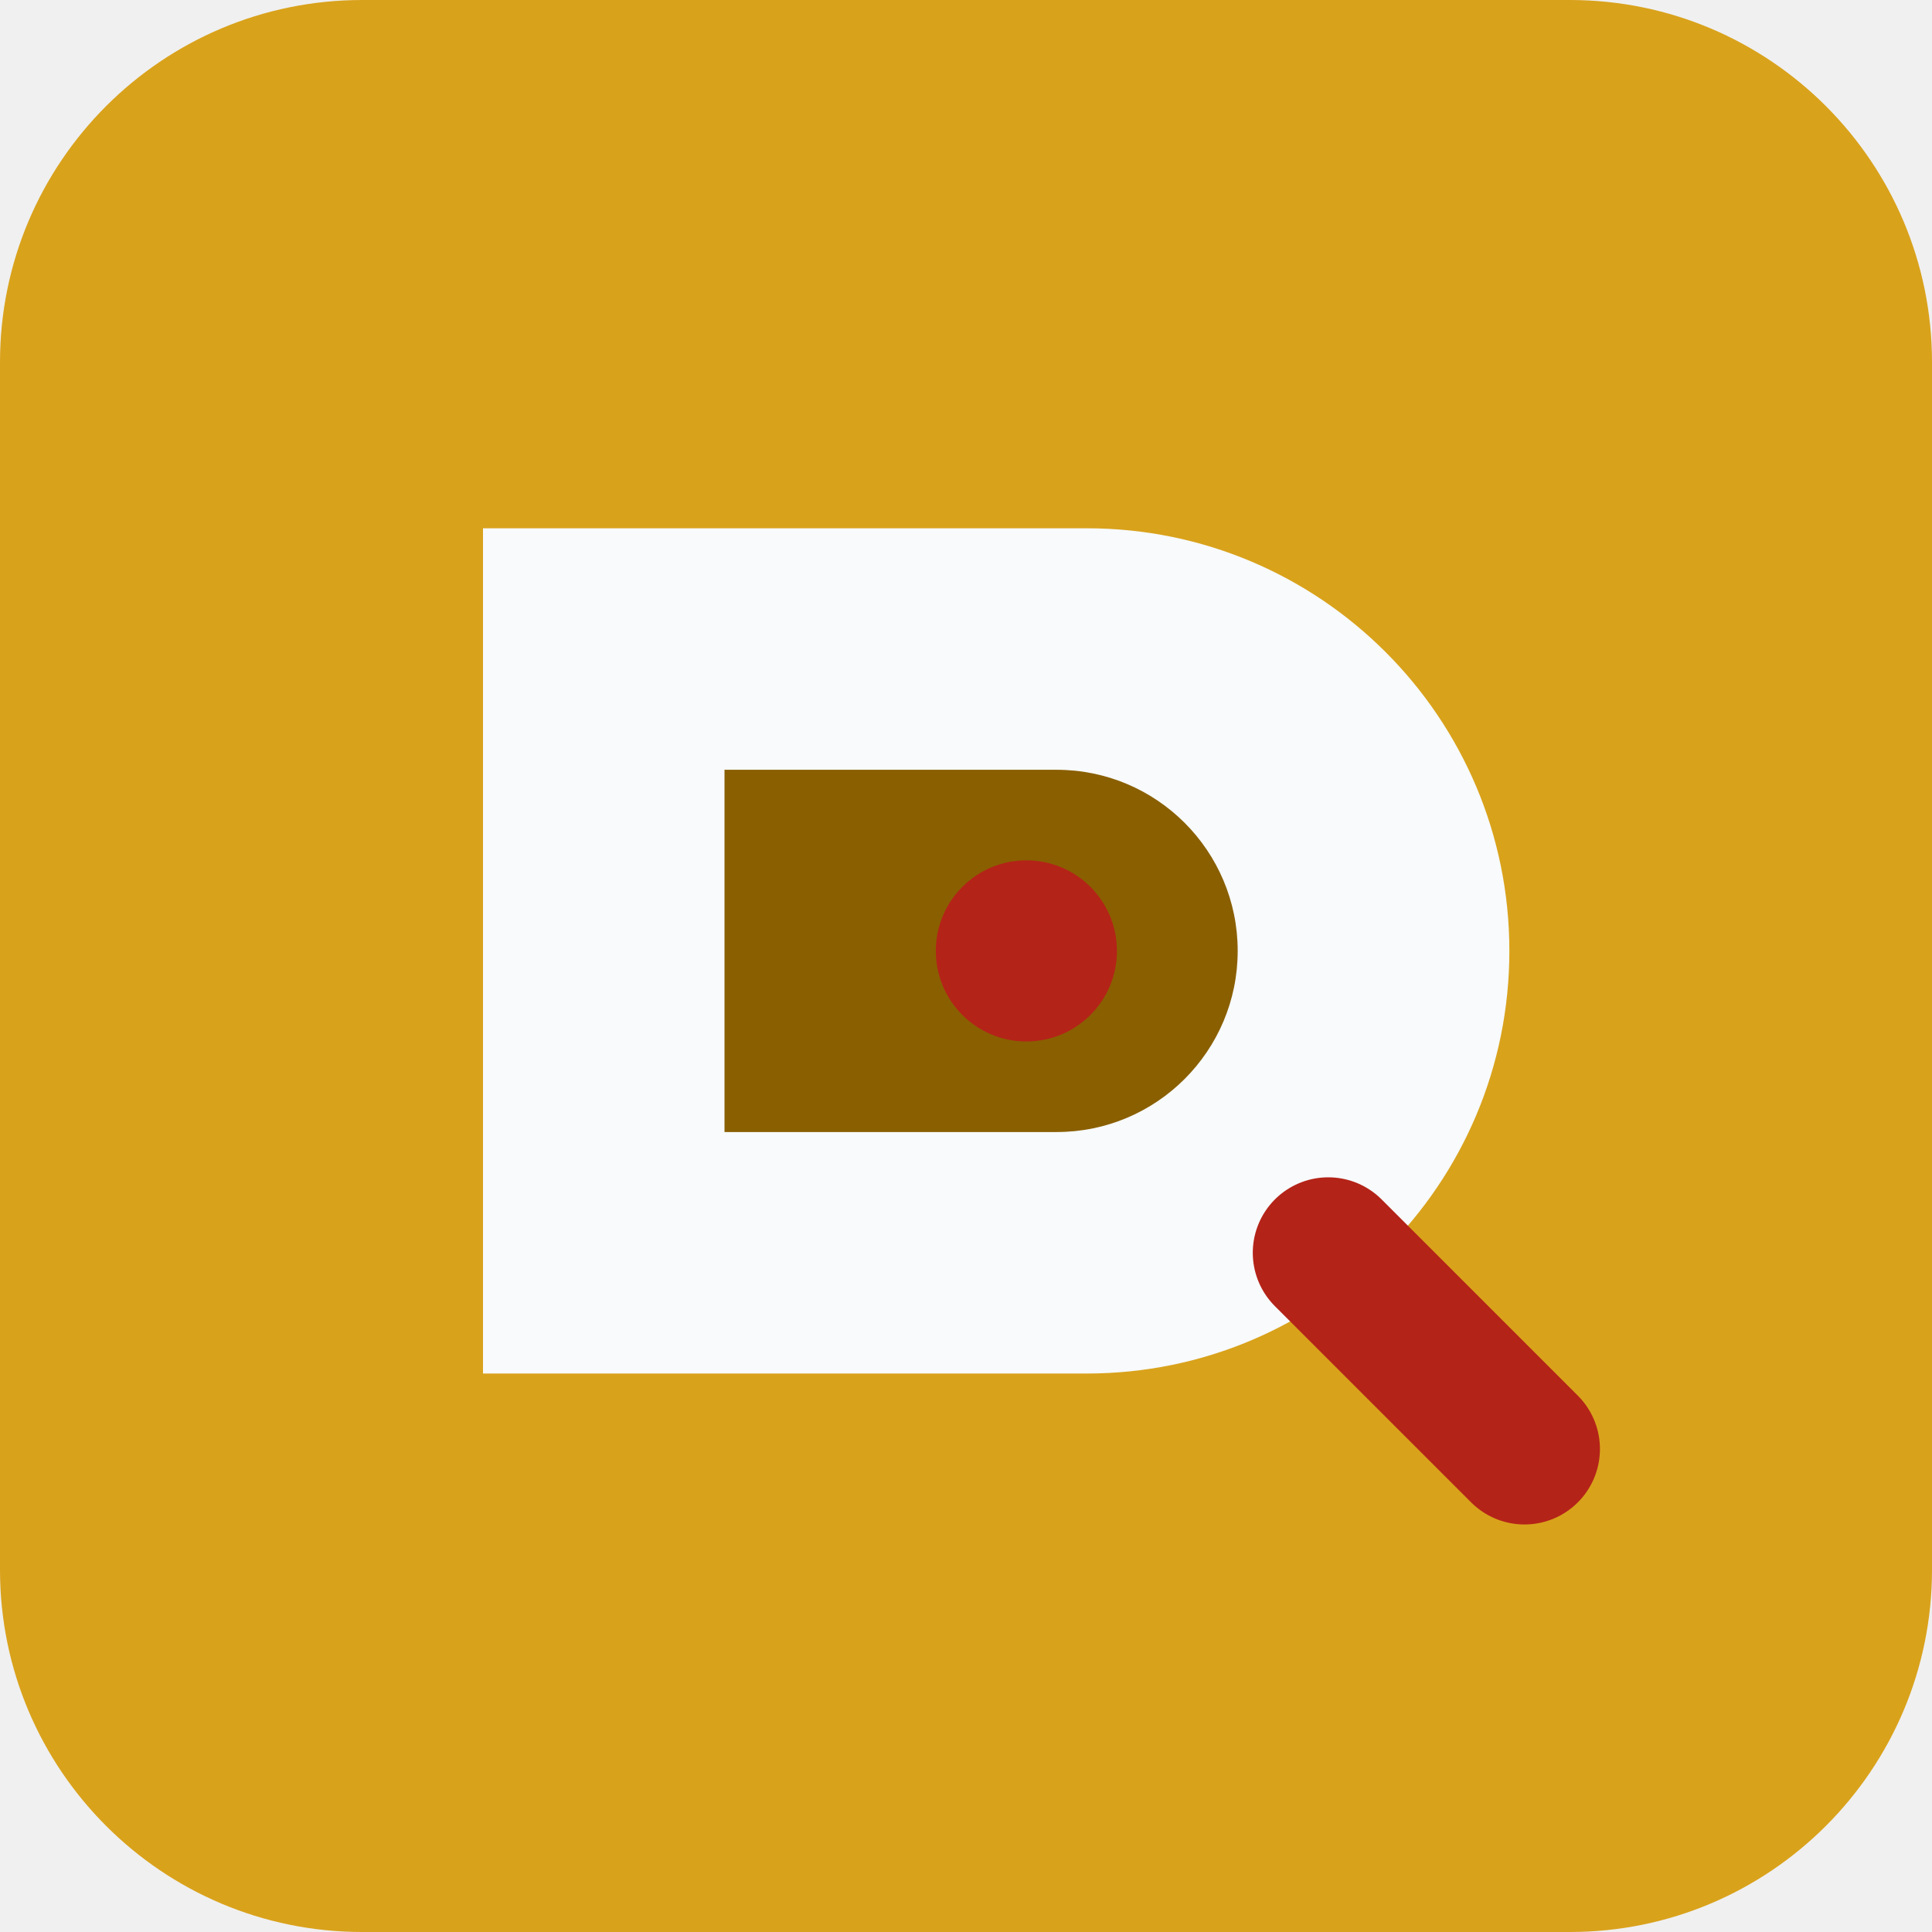
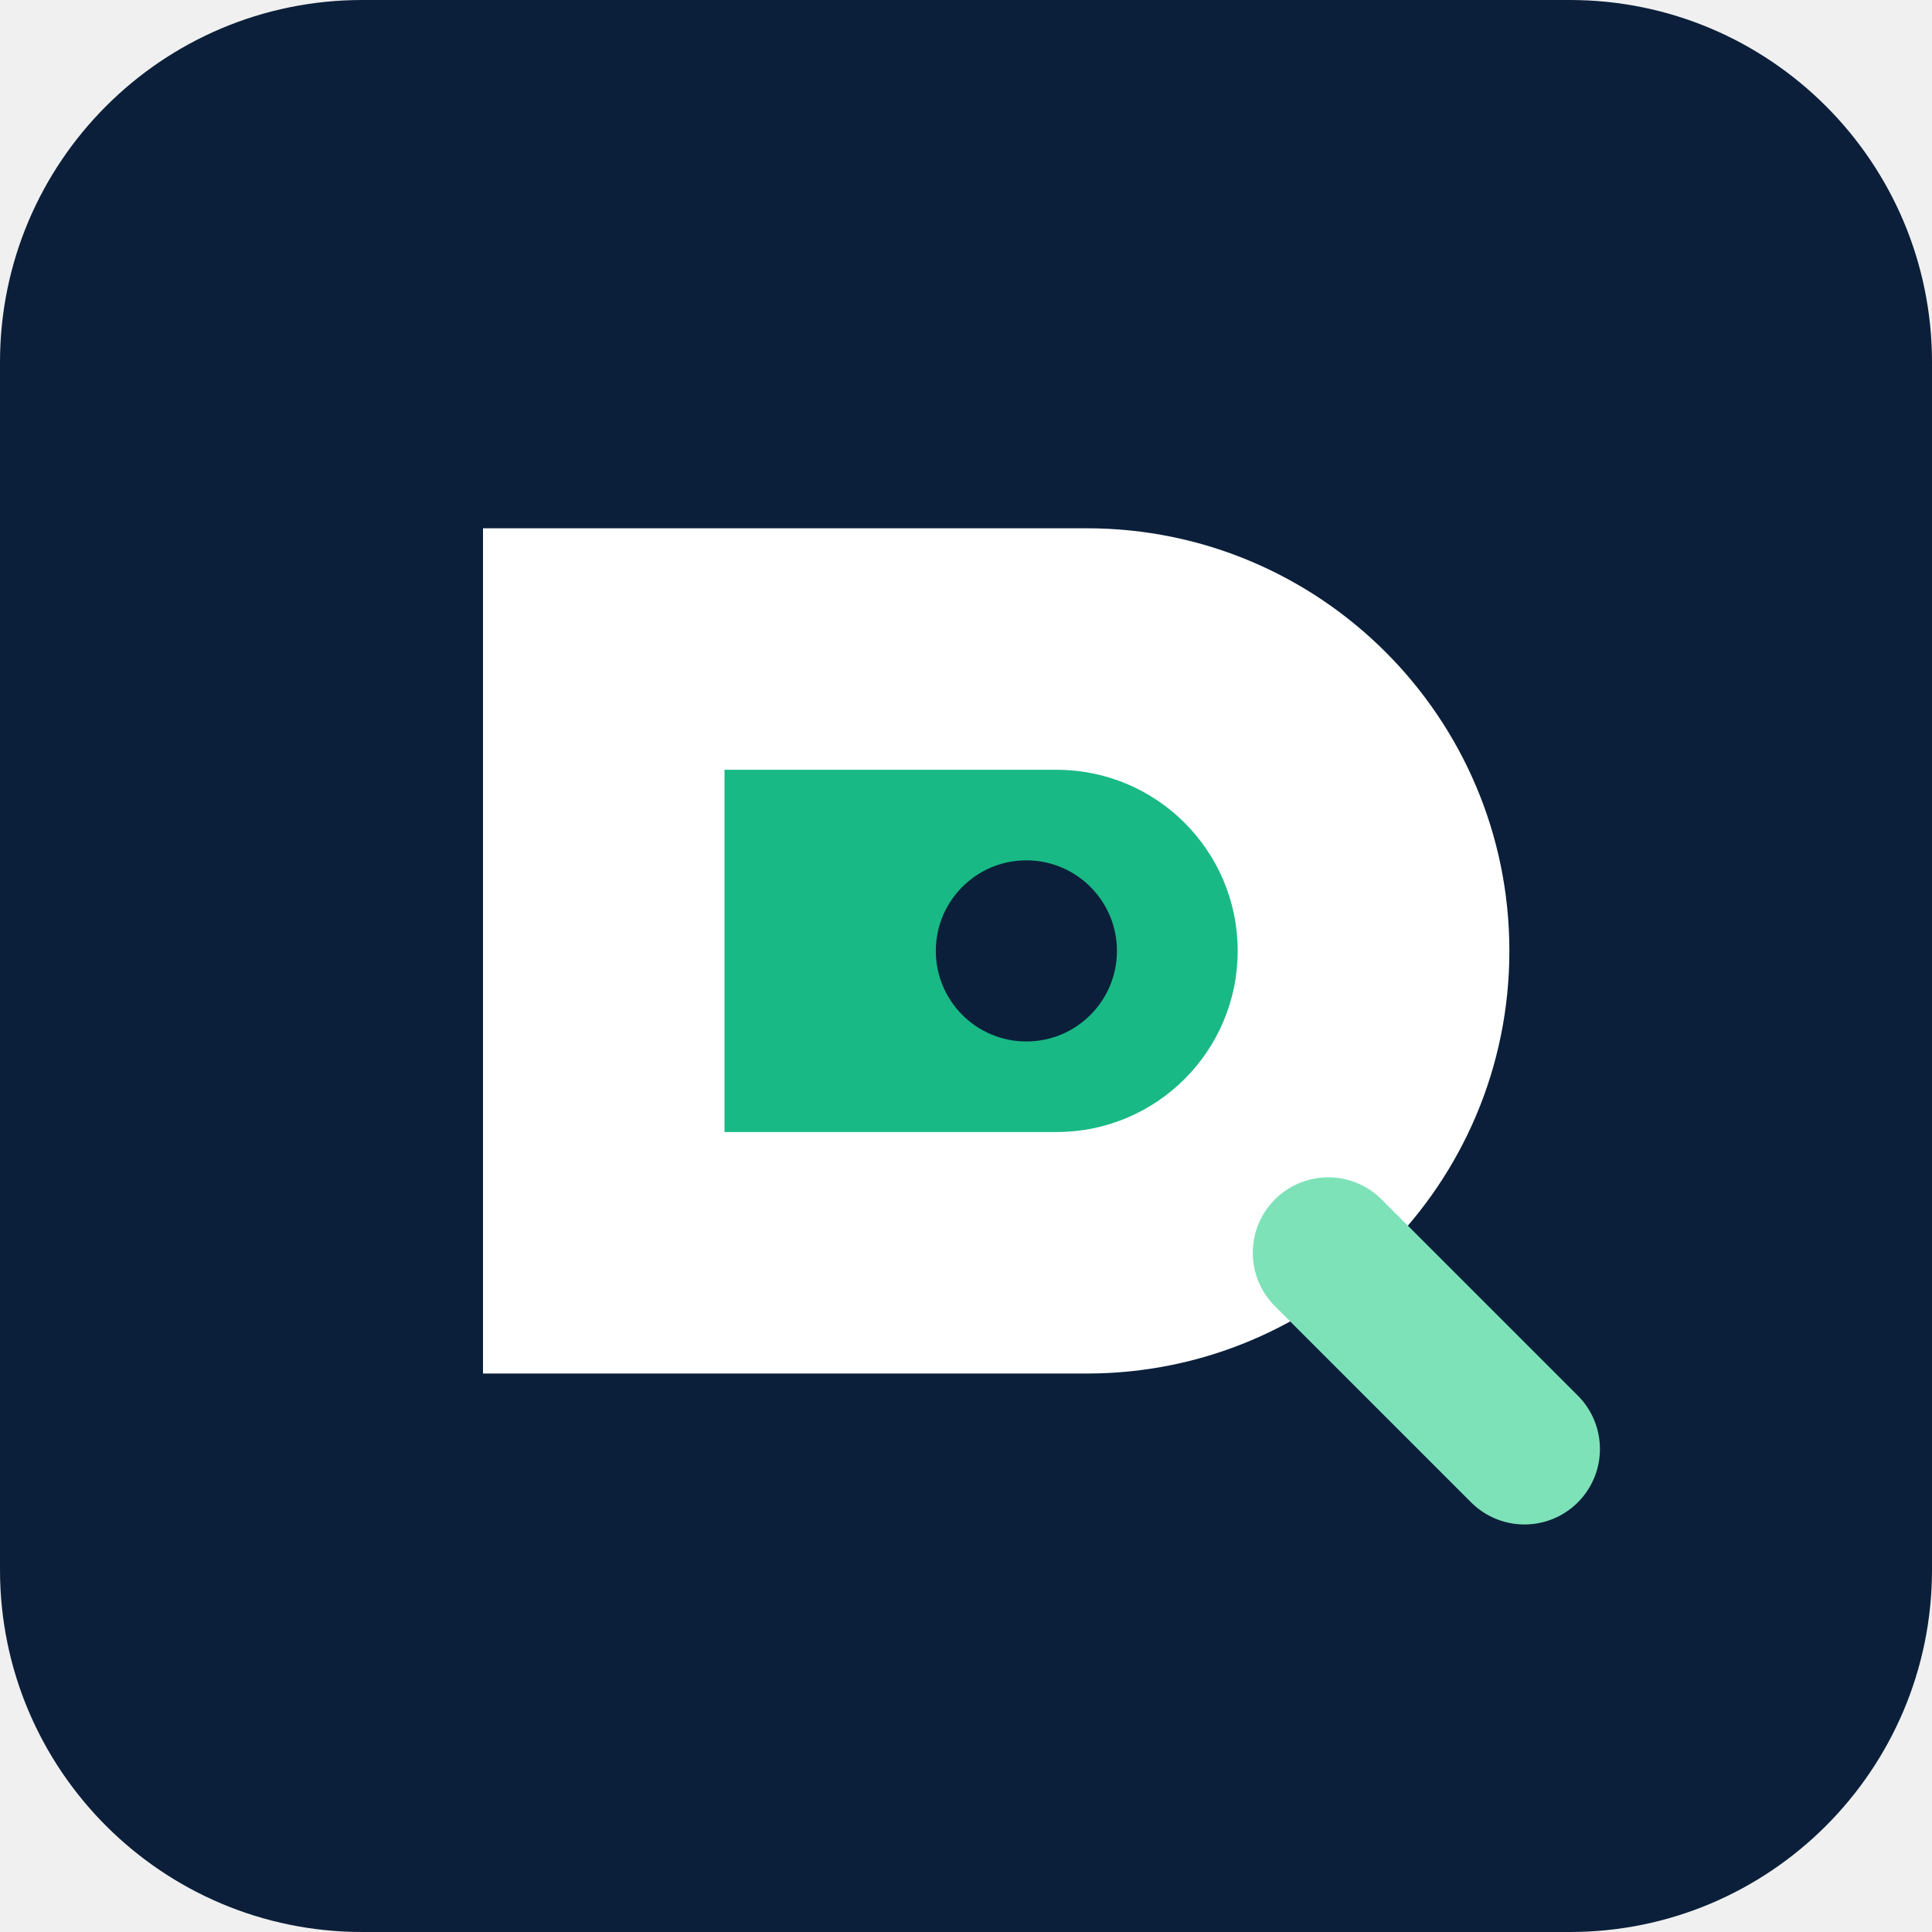
<svg xmlns="http://www.w3.org/2000/svg" width="128" height="128" viewBox="0 0 128 128" fill="none" role="img" aria-label="DistroIQ">
-   <rect width="128" height="128" rx="24" fill="#D9A21B" />
-   <path d="M32 35H72C87.464 35 100 47.536 100 63C100 78.464 87.464 91 72 91H32V35Z" fill="#F8FAFC" />
-   <path d="M48 51H70C76.627 51 82 56.373 82 63C82 69.627 76.627 75 70 75H48V51Z" fill="#8A5F00" />
-   <path d="M88 83L101 96" stroke="#B42318" stroke-width="10" stroke-linecap="round" />
-   <circle cx="68" cy="63" r="6" fill="#B42318" />
+   <rect width="128" height="128" rx="24" fill="#0B1F3A" />
+   <path d="M32 35H72C87.464 35 100 47.536 100 63C100 78.464 87.464 91 72 91H32V35Z" fill="#FFFFFF" />
+   <path d="M48 51H70C76.627 51 82 56.373 82 63C82 69.627 76.627 75 70 75H48V51Z" fill="#19B985" />
+   <path d="M88 83L101 96" stroke="#7EE2B8" stroke-width="10" stroke-linecap="round" />
+   <circle cx="68" cy="63" r="6" fill="#0B1F3A" />
</svg>
